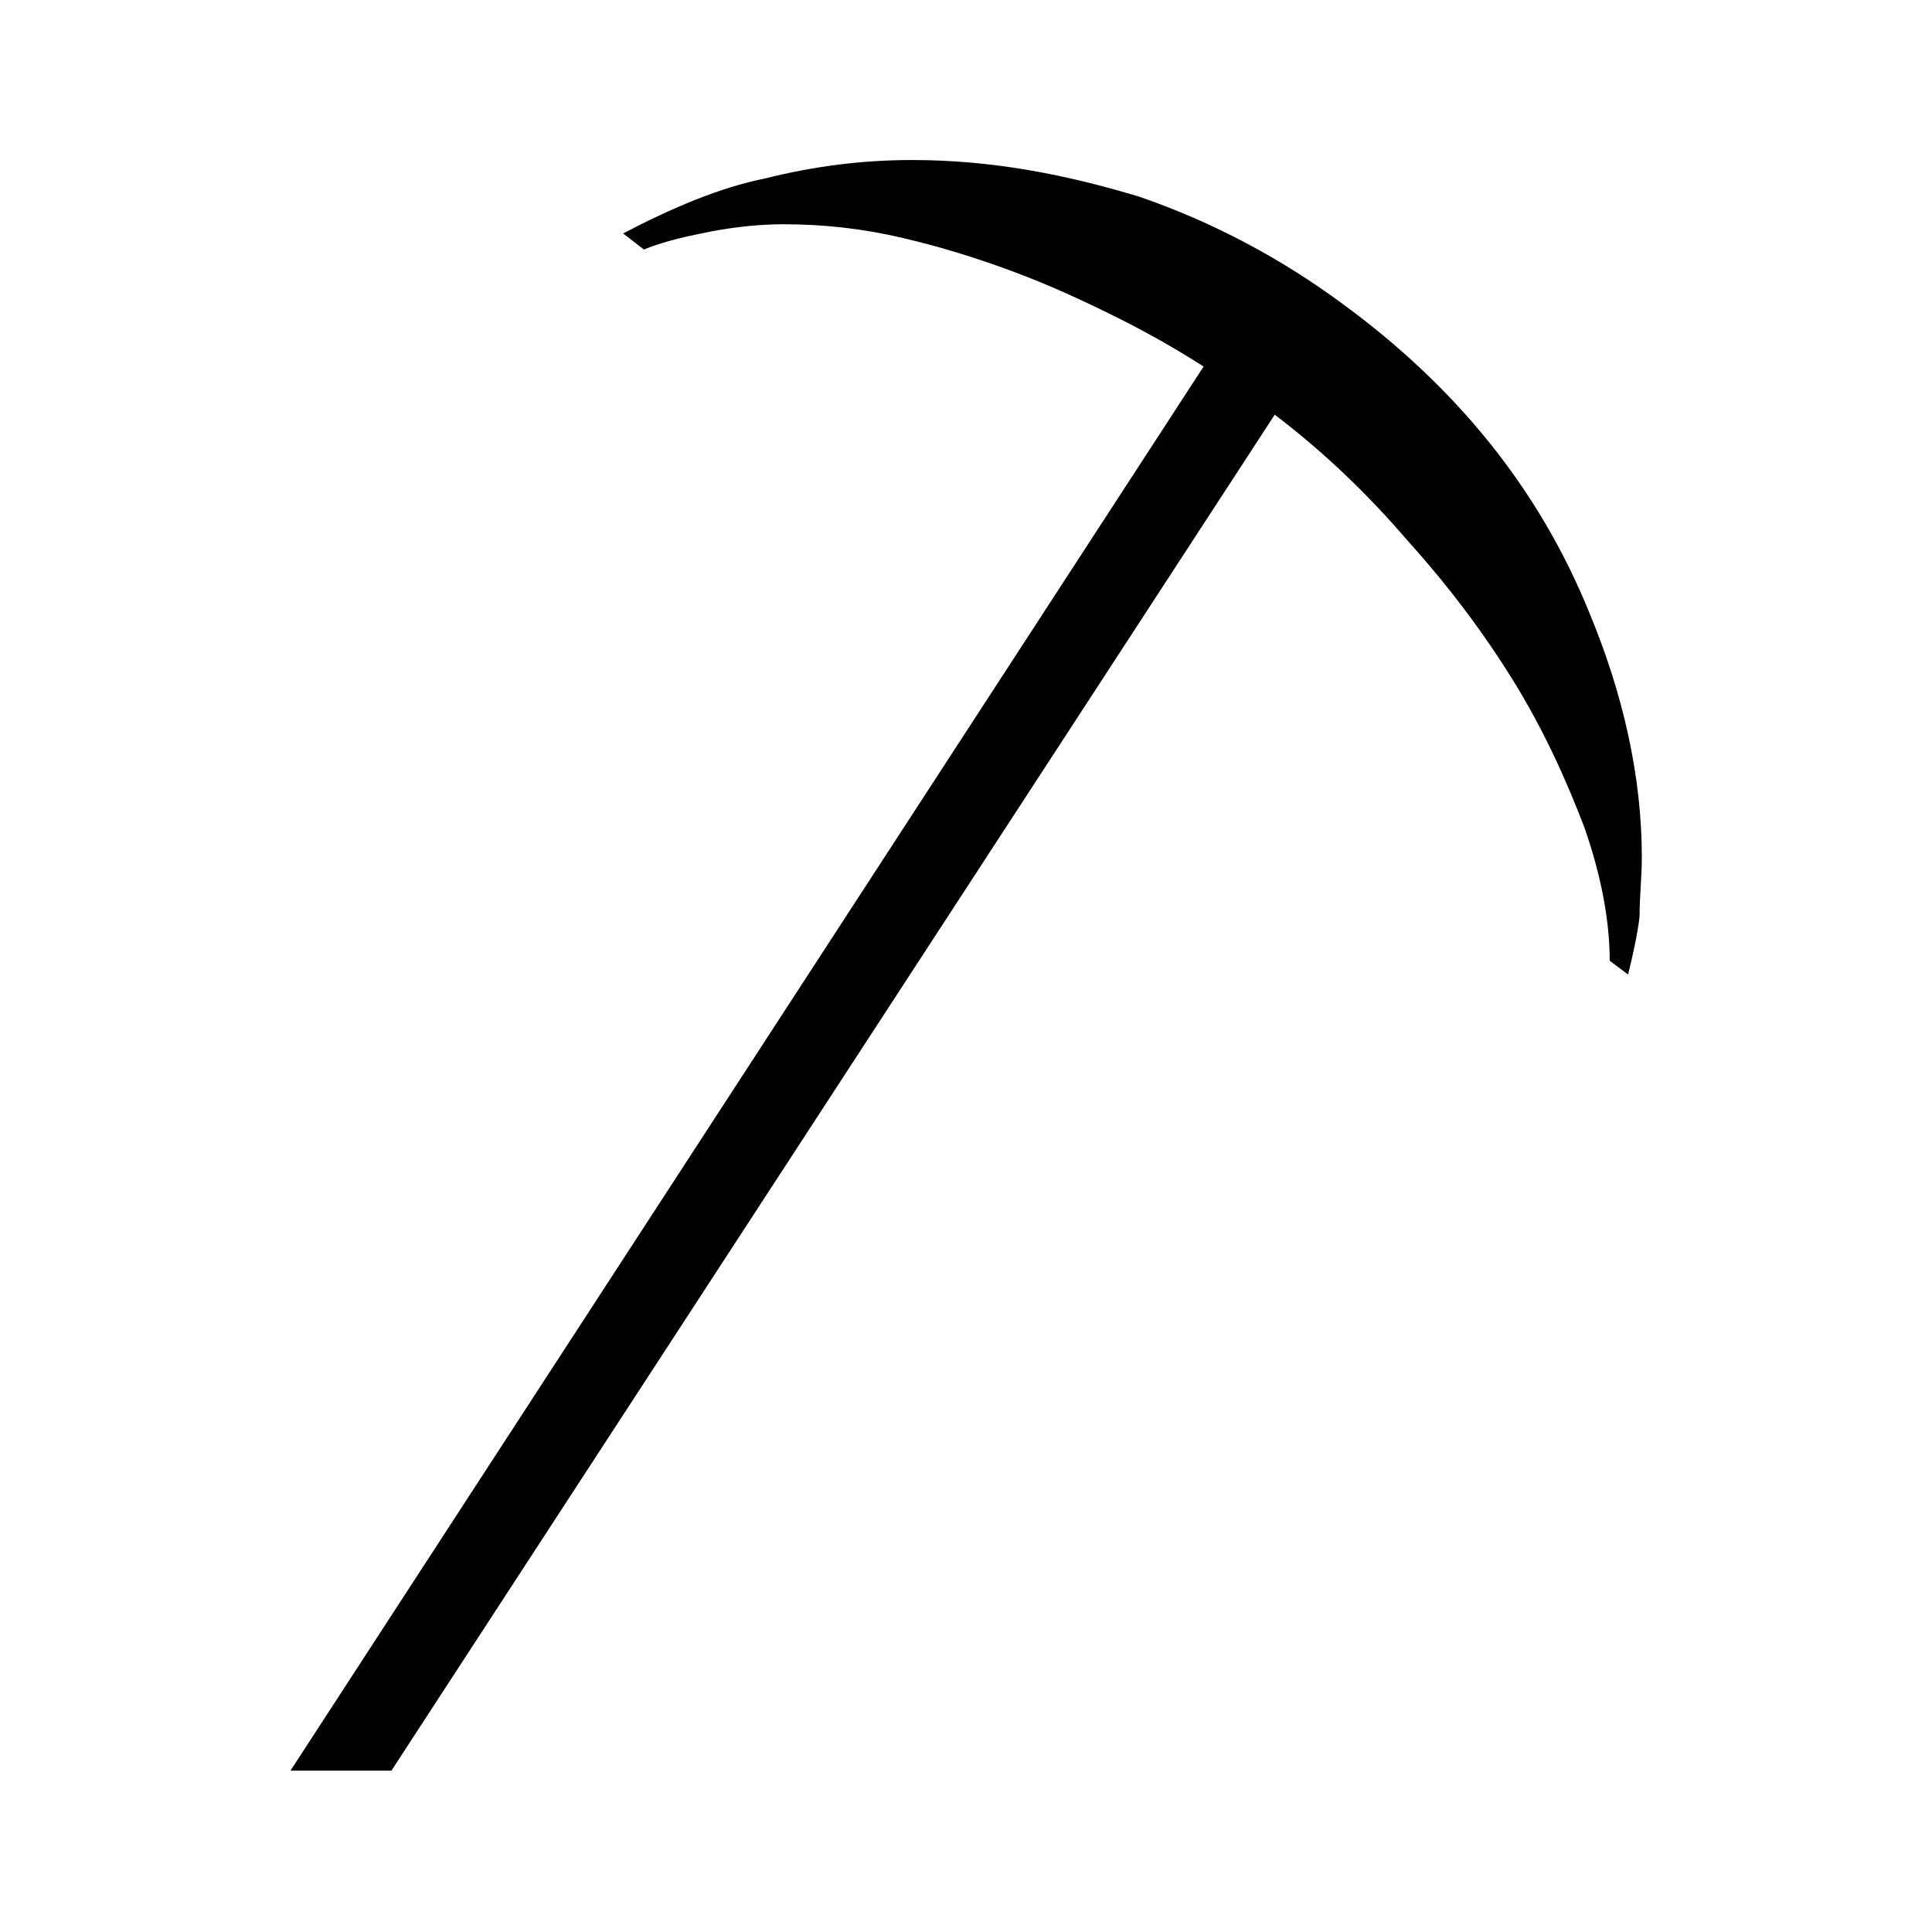
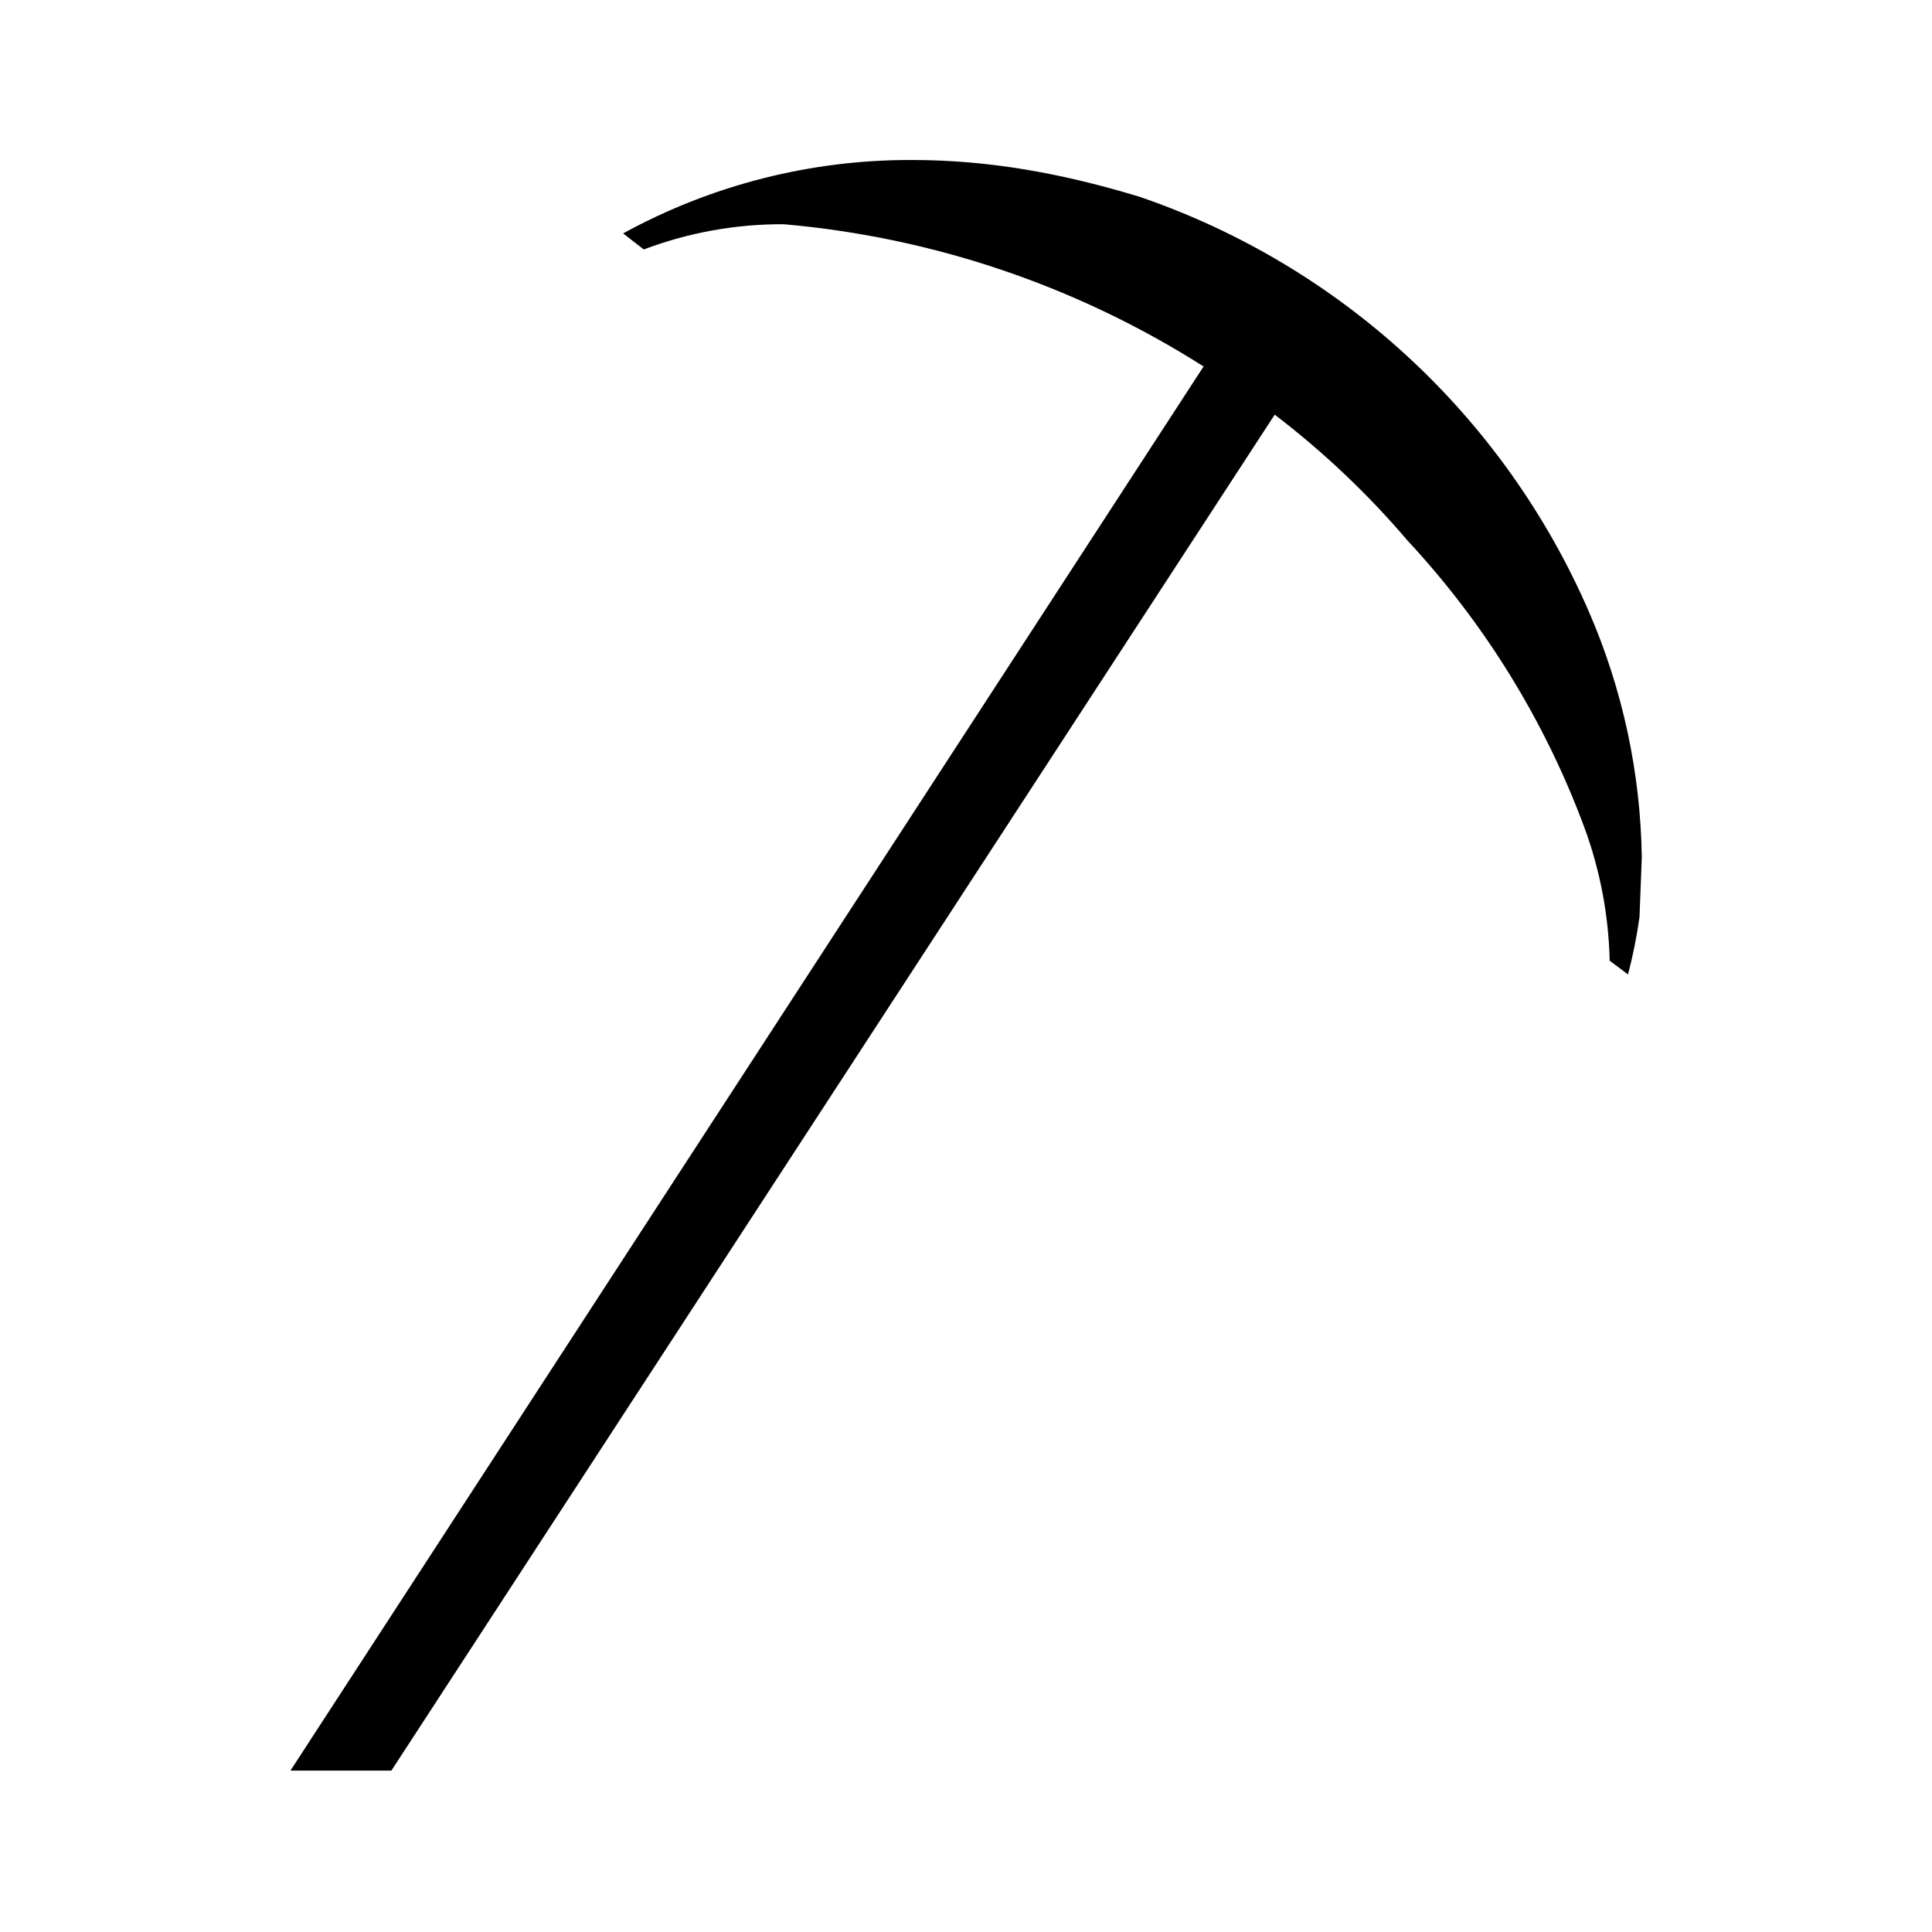
- <svg xmlns="http://www.w3.org/2000/svg" width="100%" height="100%" viewBox="0 0 24 24" version="1.1" xml:space="preserve" style="fill-rule:evenodd;clip-rule:evenodd;stroke-linejoin:round;stroke-miterlimit:2;">
-   <g transform="matrix(28.5008,0,0,28.5008,3.6084,21.2544)">
-     <path d="M0.154,-0.637L0.145,-0.644C0.166,-0.655 0.187,-0.664 0.207,-0.668C0.227,-0.673 0.248,-0.676 0.271,-0.676C0.305,-0.676 0.337,-0.67 0.37,-0.66C0.402,-0.649 0.432,-0.633 0.459,-0.613C0.508,-0.577 0.544,-0.533 0.566,-0.479C0.581,-0.443 0.589,-0.407 0.589,-0.372C0.589,-0.364 0.588,-0.355 0.588,-0.346C0.587,-0.338 0.585,-0.329 0.583,-0.321L0.575,-0.327C0.575,-0.345 0.571,-0.365 0.564,-0.385C0.556,-0.406 0.546,-0.428 0.533,-0.449C0.52,-0.47 0.505,-0.49 0.487,-0.51C0.469,-0.531 0.45,-0.549 0.429,-0.565L0.044,0.026L0,0.026L0.398,-0.586C0.387,-0.593 0.375,-0.6 0.361,-0.607C0.347,-0.614 0.332,-0.621 0.316,-0.627C0.3,-0.633 0.284,-0.638 0.267,-0.642C0.25,-0.646 0.233,-0.648 0.215,-0.648C0.205,-0.648 0.195,-0.647 0.184,-0.645C0.174,-0.643 0.164,-0.641 0.154,-0.637Z" style="fill-rule:nonzero;" />
-   </g>
+ <svg xmlns="http://www.w3.org/2000/svg" viewBox="0 0 24 24" xml:space="preserve" style="fill-rule:evenodd;clip-rule:evenodd;stroke-linejoin:round;stroke-miterlimit:2">
+   <path d="M.154-.637.145-.644a.26.26 0 0 1 .126-.032c.034 0 .066.006.099.016a.33.33 0 0 1 .196.181.279.279 0 0 1 .023.107l-.001.026a.221.221 0 0 1-.005.025L.575-.327a.18.18 0 0 0-.011-.058.375.375 0 0 0-.077-.125.375.375 0 0 0-.058-.055L.044.026H0l.398-.612a.407.407 0 0 0-.183-.062.17.17 0 0 0-.061.011z" style="fill-rule:nonzero" transform="translate(3.608 21.254) scale(28.5008)" />
</svg>
